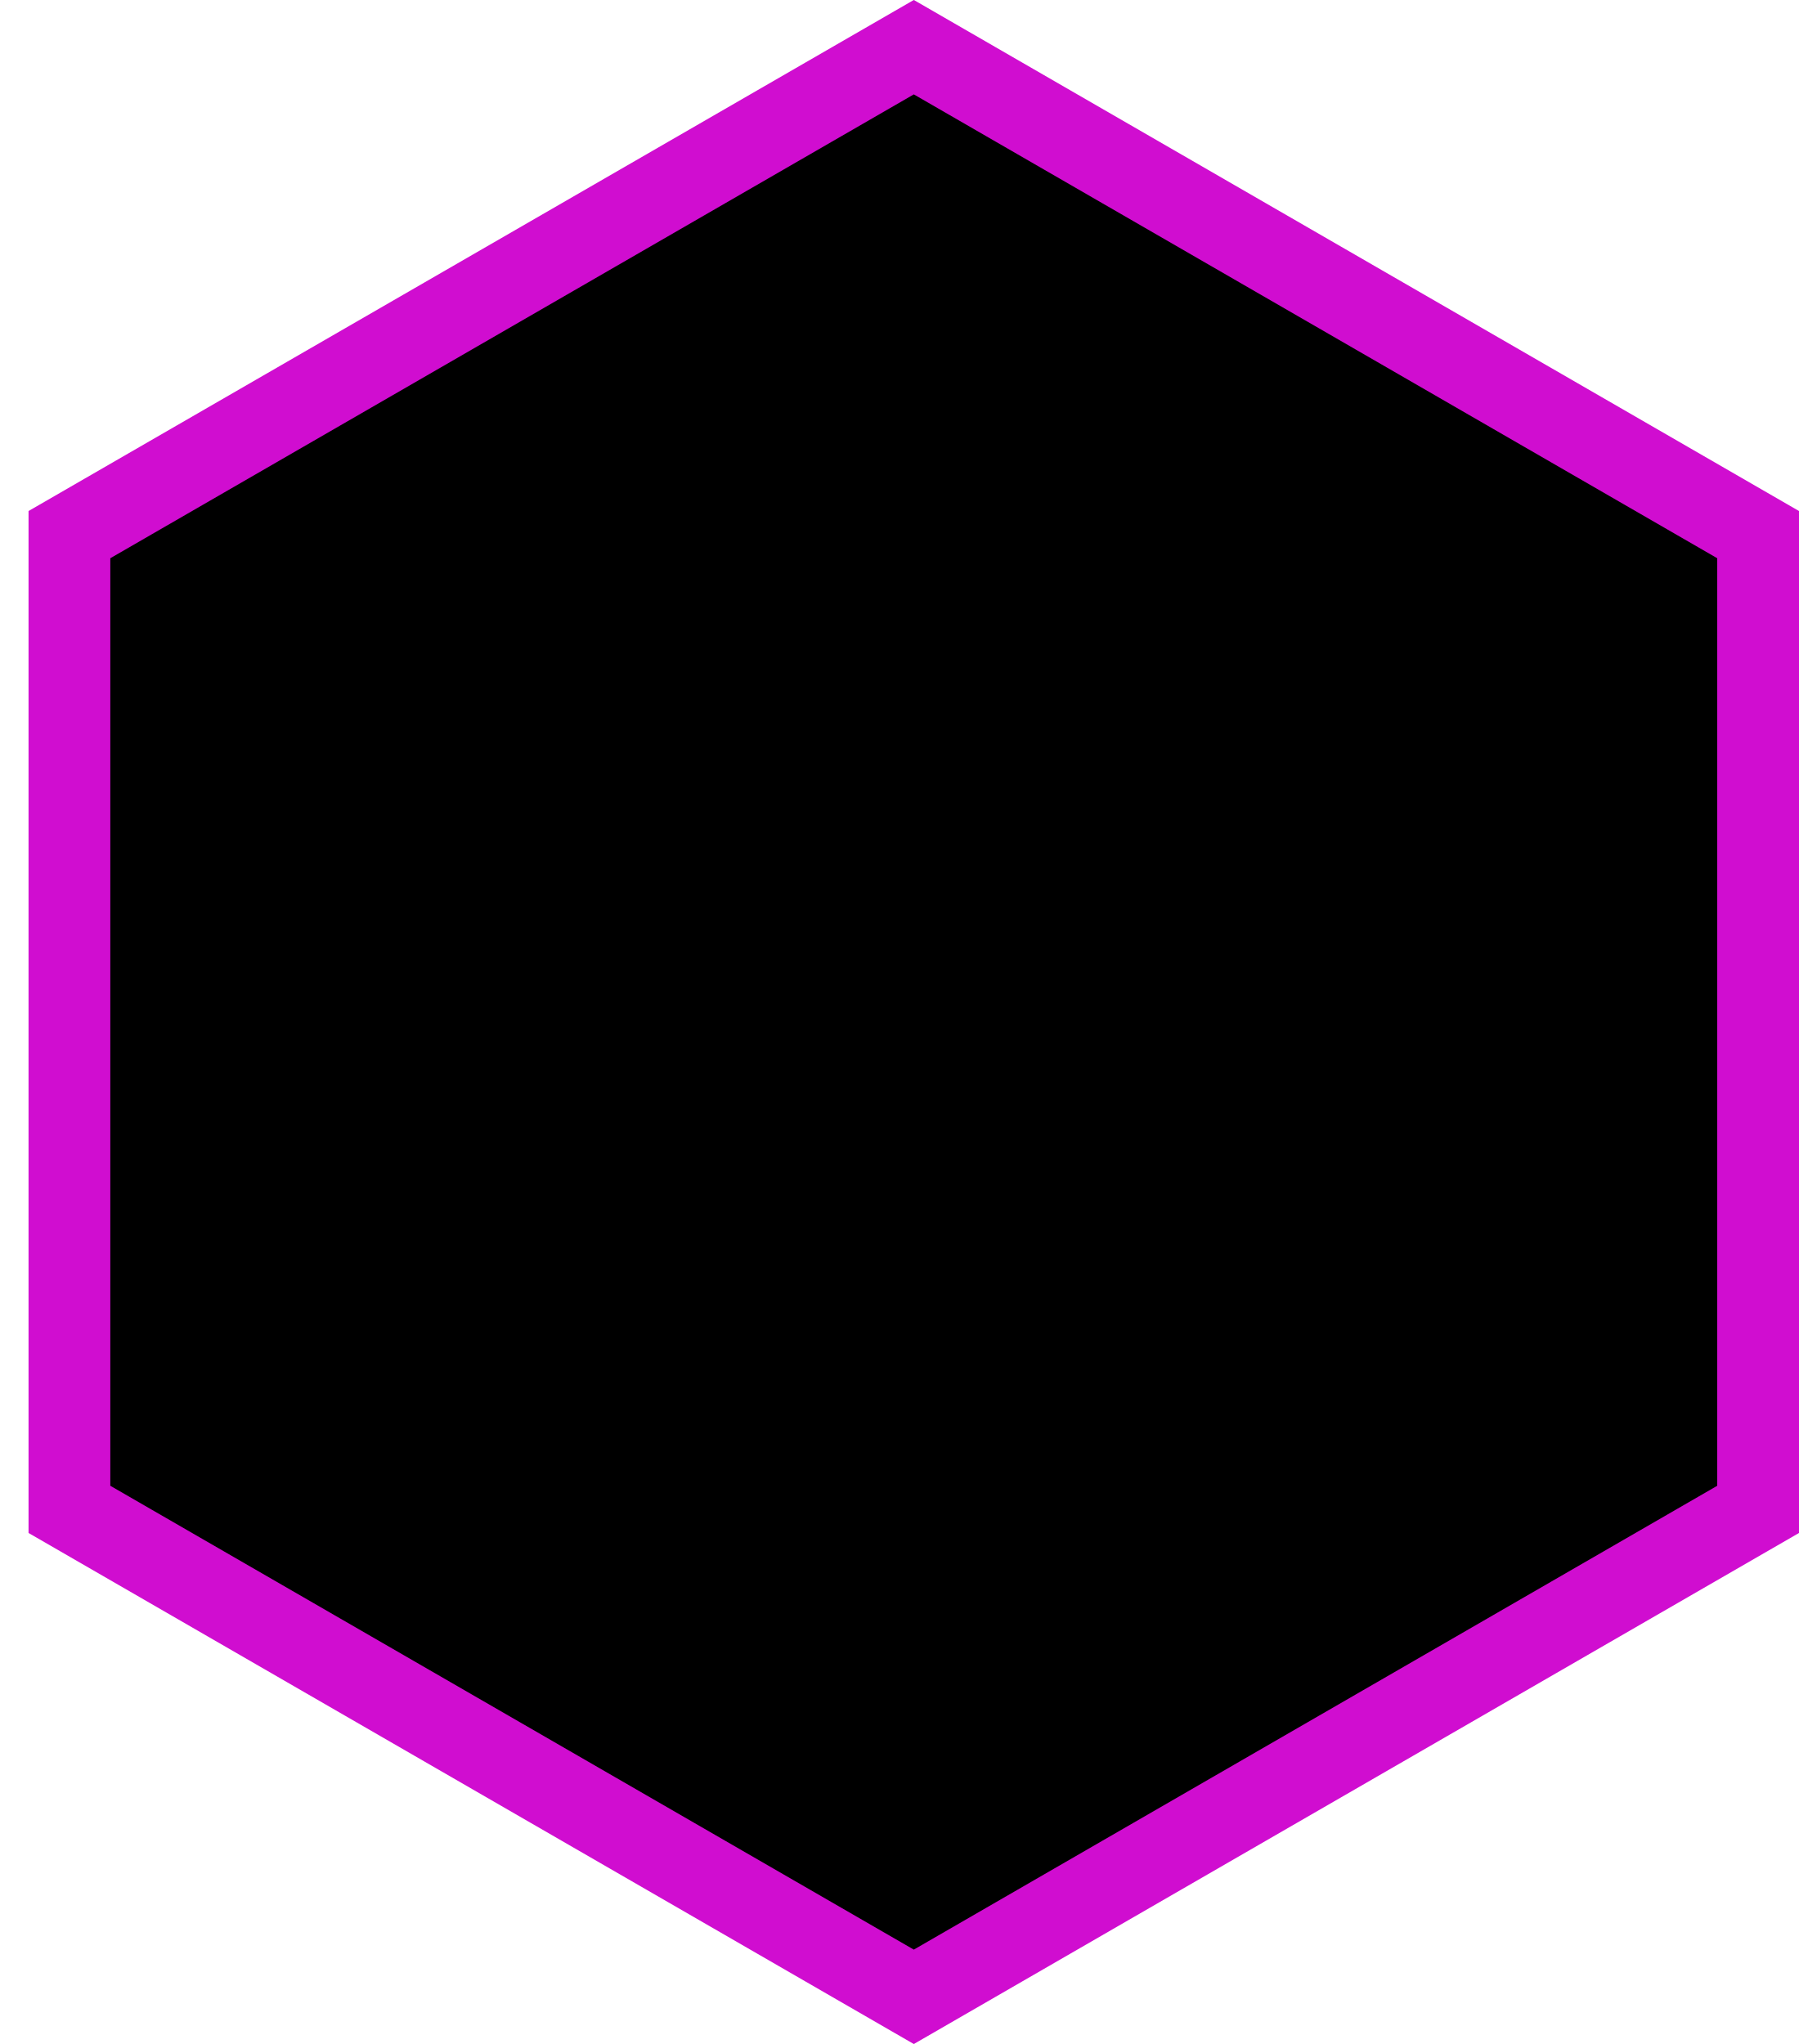
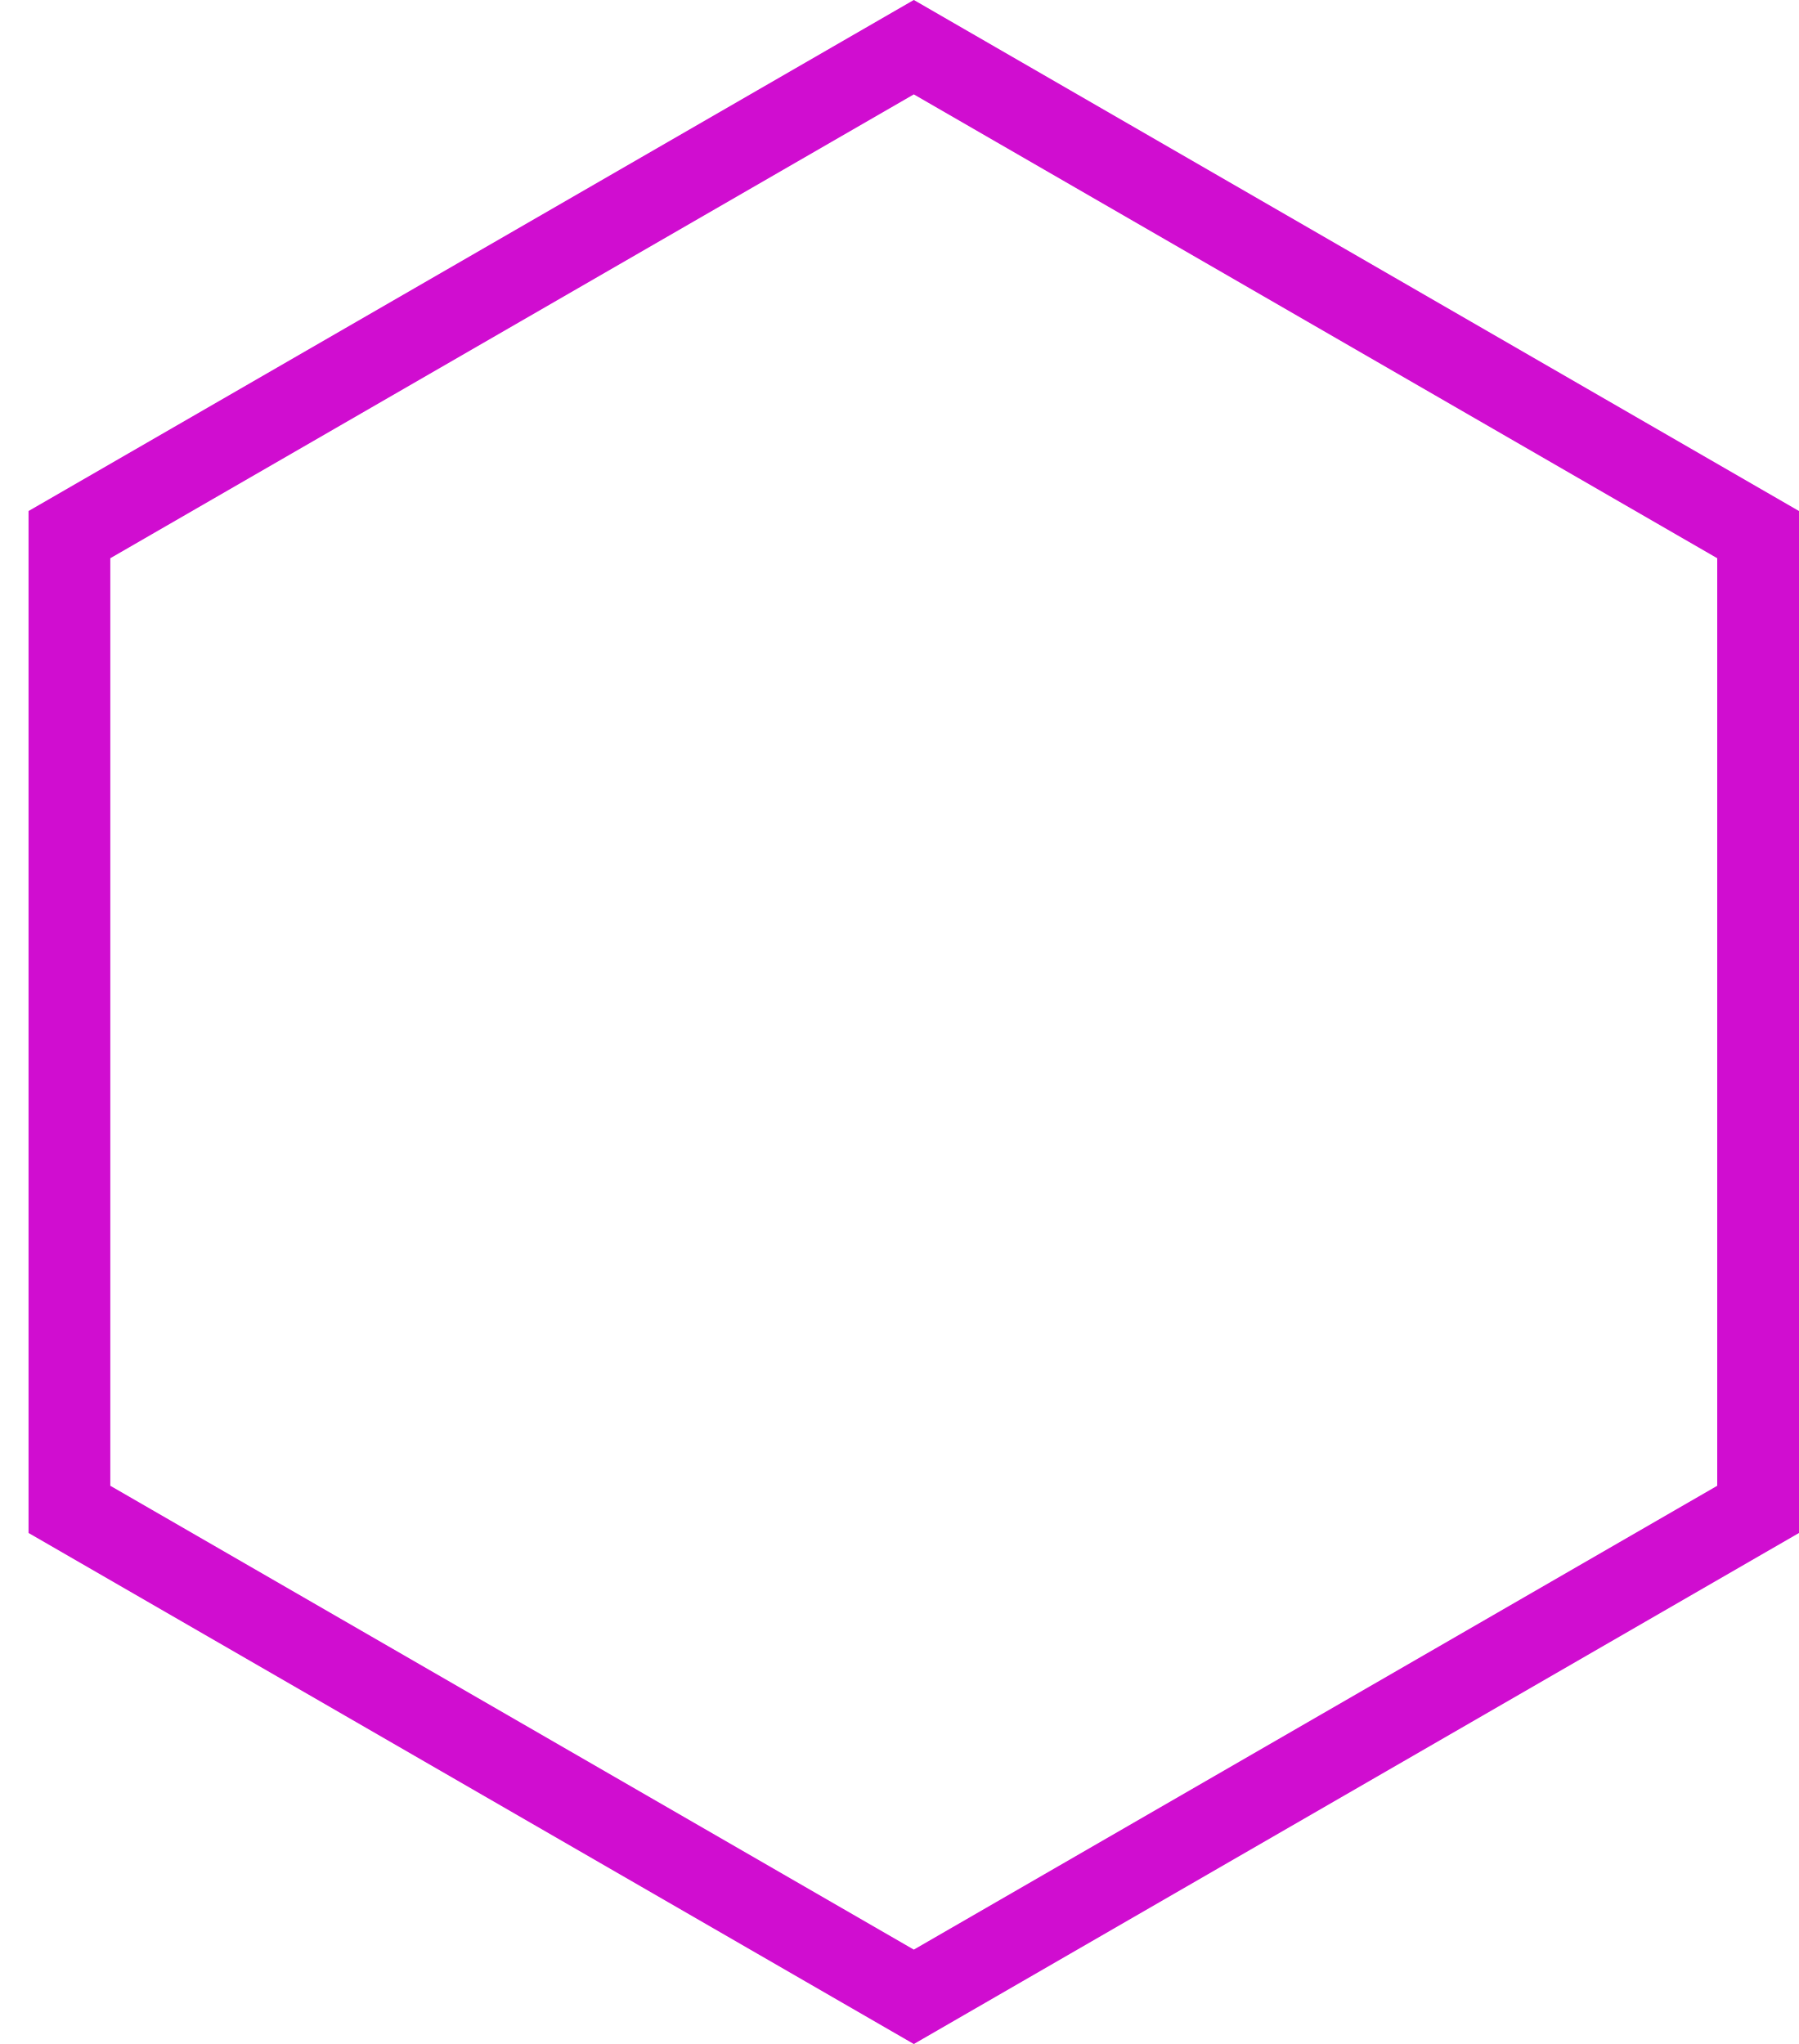
<svg xmlns="http://www.w3.org/2000/svg" width="22" height="25" viewBox="0 0 22 25" fill="none">
-   <path d="M0.849 6.539L11.175 0.577L21.5 6.539V18.461L11.175 24.423L0.849 18.461V6.539Z" fill="black" stroke="#D00DD0" />
+   <path d="M0.849 6.539L11.175 0.577L21.5 6.539V18.461L11.175 24.423L0.849 18.461V6.539Z" stroke="#D00DD0" />
</svg>
